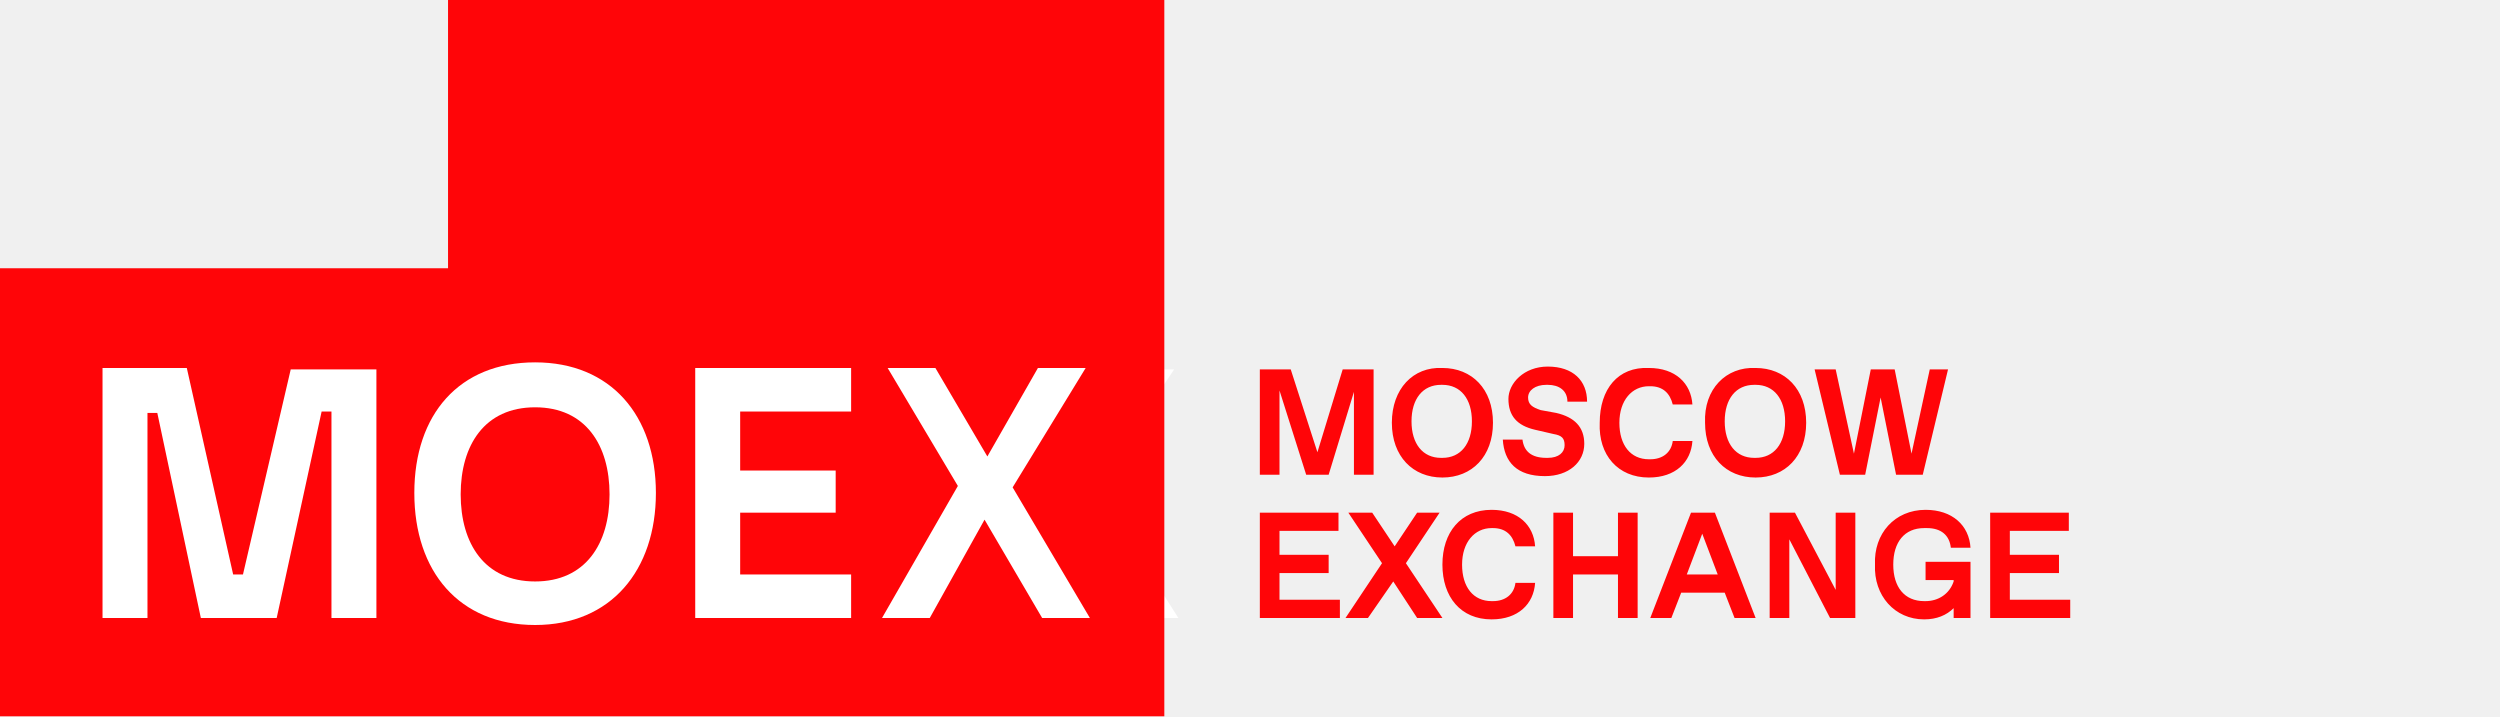
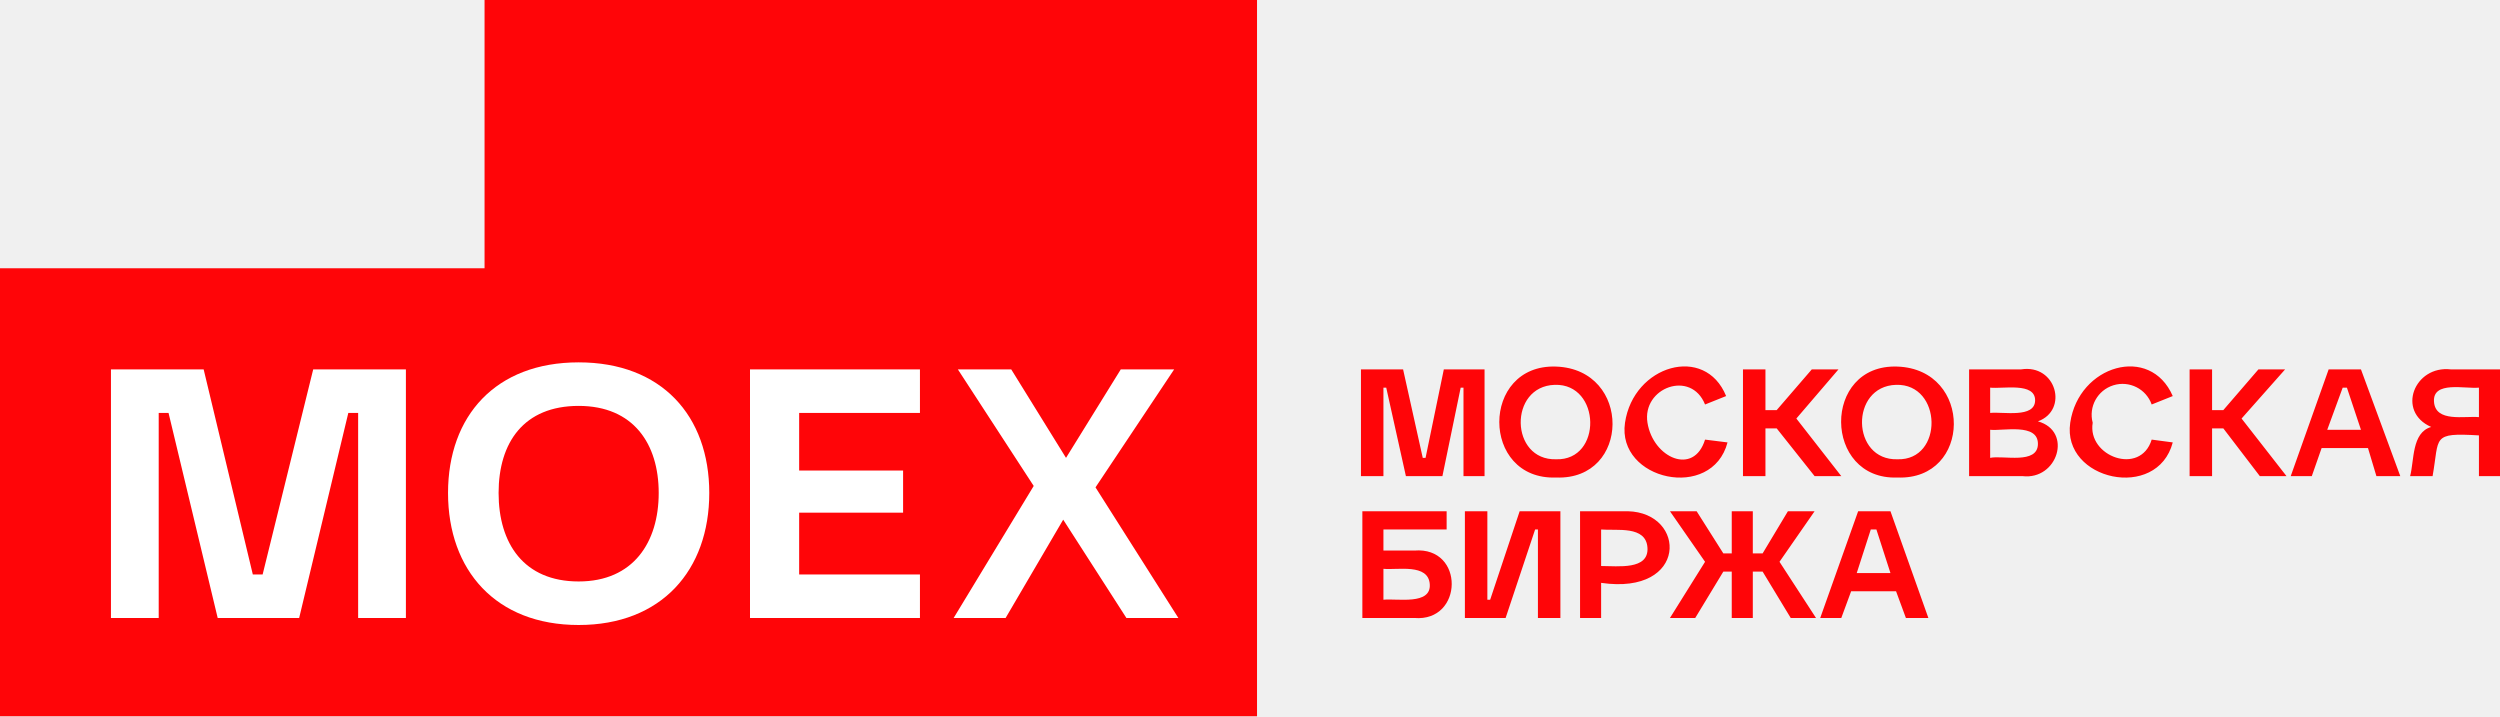
<svg xmlns="http://www.w3.org/2000/svg" version="1.1" x="0" y="0" viewBox="0 0 178 51" width="178" height="51">
-   <path fill="#fff" d="M18.7 40.9H18l-3.5-14.6H7.9V44h3.4V29.4h.7L15.5 44h5.8l3.5-14.6h.7V44h3.4V26.3h-6.6l-3.6 14.6zM53.4 44h12.1v-3.1h-8.6v-4.4h7.4v-3h-7.4v-4.1h8.6v-3.1H53.4V44zm-12.2-2.6c-3.9 0-5.7-2.7-5.7-6.3s1.8-6.2 5.7-6.2 5.7 2.7 5.7 6.2-1.8 6.3-5.7 6.3zm0-15.6c-5.9 0-9.3 3.8-9.3 9.3s3.4 9.4 9.3 9.4 9.3-3.9 9.3-9.4-3.4-9.3-9.3-9.3zM67.9 44h3.7l4.1-7 4.5 7h3.7L78 34.7l5.6-8.4h-3.8l-3.9 6.3-3.9-6.3h-3.8l5.4 8.3-5.7 9.4z" />
-   <path fill="#ff0508" d="M0 51V19.1h31.9V0h51v51H0z" />
-   <path fill="#fff" d="M17.3 40.9h-.7l-3.3-14.7h-6V44h3.2V29.4h.7L14.3 44h5.4l3.2-14.7h.7V44h3.2V26.3h-6.1l-3.4 14.6zM49.5 44h11.1v-3.1h-7.9v-4.4h6.8v-3h-6.8v-4.2h7.9v-3.1H49.5V44zm-11.4-2.6c-3.6 0-5.3-2.7-5.3-6.2s1.7-6.2 5.3-6.2 5.3 2.7 5.3 6.2-1.7 6.2-5.3 6.2zm0-15.6c-5.4 0-8.6 3.7-8.6 9.3s3.2 9.4 8.6 9.4 8.6-3.9 8.6-9.4-3.2-9.3-8.6-9.3zM62.8 44h3.4l3.9-7 4.1 7h3.4l-5.5-9.3 5.2-8.5h-3.4l-3.6 6.3-3.7-6.3h-3.4l5 8.4-5.4 9.4z" />
-   <g>
-     <path fill="#ff0508" d="M97.8 26.3v7.5h-1.4v-5.9l-1.8 5.9H93l-1.9-6v6h-1.4v-7.5h2.2l1.9 5.9 1.8-5.9h2.2zM102.7 26.2c2.1 0 3.6 1.5 3.6 3.9s-1.5 3.9-3.6 3.9-3.6-1.5-3.6-3.9 1.5-4 3.6-3.9zm0 6.4c1.3 0 2.1-1 2.1-2.6s-.8-2.6-2.1-2.6h-.1c-1.3 0-2.1 1-2.1 2.6s.8 2.6 2.1 2.6h.1zM108.4 31.3c.1.8.6 1.3 1.7 1.3h.1c.8 0 1.2-.4 1.2-.9s-.2-.7-.8-.8l-1.3-.3c-1.3-.3-1.9-1-1.9-2.2 0-1.1 1.1-2.3 2.8-2.3 1.8 0 2.8 1 2.8 2.5h-1.4c0-.8-.6-1.2-1.4-1.2h-.1c-.8 0-1.3.4-1.3.9s.3.7.9.9l1.1.2c1.3.3 2 1 2 2.2 0 1.3-1.1 2.3-2.8 2.3-2 0-2.9-1-3-2.6h1.4zM117.4 26.2c1.9 0 3 1.1 3.1 2.6h-1.4c-.2-.8-.7-1.3-1.6-1.3h-.1c-1.2 0-2.1 1-2.1 2.6s.8 2.6 2.1 2.6h.1c.9 0 1.5-.5 1.6-1.3h1.4c-.1 1.5-1.2 2.6-3.1 2.6-2.2 0-3.6-1.6-3.5-3.9 0-2.4 1.3-4 3.5-3.9zM125 26.2c2.1 0 3.6 1.5 3.6 3.9S127.1 34 125 34s-3.6-1.5-3.6-3.9c-.1-2.4 1.5-4 3.6-3.9zm0 6.4c1.3 0 2.1-1 2.1-2.6s-.8-2.6-2.1-2.6h-.1c-1.3 0-2.1 1-2.1 2.6s.8 2.6 2.1 2.6h.1zM138.7 26.3l-1.8 7.5H135l-1.1-5.5-1.1 5.5H131l-1.8-7.5h1.5l1.3 6 1.2-6h1.7l1.2 6 1.3-6h1.3zM89.7 36.5h5.6v1.3h-4.2v1.7h3.5v1.3h-3.5v1.9h4.3V44h-5.7v-7.5zM100.9 44l-1.7-2.6-1.8 2.6h-1.6l2.6-3.9-2.4-3.6h1.7l1.6 2.4 1.6-2.4h1.6l-2.4 3.6 2.6 3.9h-1.8zM106.2 36.3c1.9 0 3 1.1 3.1 2.6h-1.4c-.2-.8-.7-1.3-1.6-1.3h-.1c-1.2 0-2.1 1-2.1 2.6s.8 2.6 2.1 2.6h.1c.9 0 1.5-.5 1.6-1.3h1.4c-.1 1.5-1.2 2.6-3.1 2.6-2.2 0-3.5-1.6-3.5-3.9s1.3-3.9 3.5-3.9zM110.6 36.5h1.4v3.1h3.2v-3.1h1.4V44h-1.4v-3.1H112V44h-1.4v-7.5zM122.8 42.2h-3.1L119 44h-1.5l2.9-7.5h1.7L125 44h-1.5l-.7-1.8zm-.5-1.3-1.1-2.9-1.1 2.9h2.2zM132.1 36.5V44h-1.8l-2.9-5.6V44H126v-7.5h1.8l2.9 5.5v-5.5h1.4zM137.1 36.3c1.9 0 3.1 1.1 3.2 2.7h-1.4c-.1-.9-.7-1.4-1.7-1.4h-.2c-1.4 0-2.2 1-2.2 2.6s.8 2.6 2.2 2.6h.1c.9 0 1.7-.5 2-1.4v-.1h-2V40h3.2v4h-1.2v-.7c-.5.5-1.2.8-2.1.8-2.1 0-3.6-1.7-3.5-3.9-.1-2.2 1.4-3.9 3.6-3.9zM141.7 36.5h5.6v1.3h-4.2v1.7h3.5v1.3h-3.5v1.9h4.3V44h-5.7v-7.5z" />
-   </g>
+   <path fill="#ff0508" d="m153.2 31.3 1.5.2c-1.1 4.2-7.9 2.7-7.3-1.4s5.7-5.6 7.3-1.9l-1.5.6a2.2 2.2 0 0 0-4.2 1.3c-.4 2.4 3.4 3.8 4.2 1.2ZM98.5 42.7c1-.1 3.4.4 3.3-1.1s-2.3-1-3.3-1.1ZM97 44v-7.6h6v1.3h-4.5v1.5h2.2c3.6-.3 3.5 5.1 0 4.8Zm7.3 0v-7.6h1.6v6.3h.2l2.1-6.3h2.9V44h-1.6v-6.3h-.2l-2.1 6.3Zm9.7-3.7c1.2 0 3.4.3 3.3-1.3s-2.2-1.2-3.3-1.3Zm-1.5 3.7v-7.6h3.4c4.2.1 4.3 6-1.9 5.1V44Zm6.4 0 2.5-4-2.5-3.6h1.9l1.9 3h.6v-3h1.5v3h.7l1.8-3h1.9l-2.5 3.6 2.6 4h-1.8l-2-3.3h-.7V44h-1.5v-3.3h-.6l-2 3.3Zm13.3-3.2h2.4l-1-3.1h-.4Zm-2.6 3.2 2.7-7.6h2.3l2.7 7.6h-1.6l-.7-1.9h-3.2l-.7 1.9ZM96.9 33.9v-7.6h3l1.4 6.3h.2l1.3-6.3h2.9v7.6h-1.5v-6.3h-.2l-1.3 6.3h-2.6l-1.4-6.3h-.2v6.3Zm13.9-1.2c3.3.1 3.2-5.4-.1-5.3s-3.2 5.4.1 5.3Zm0 1.3c-5.4.2-5.4-8.1 0-7.9s5.3 8.1 0 7.9Zm10.6-2.7 1.6.2c-1.1 4.2-7.9 2.7-7.3-1.4s5.7-5.6 7.2-1.9l-1.5.6c-1-2.5-4.5-1.2-4.1 1.3s3.3 3.8 4.1 1.2Zm2.7 2.6v-7.6h1.6v2.9h.8l2.5-2.9h1.9l-3 3.5 3.2 4.1h-1.9l-2.7-3.4h-.8v3.4Zm11-1.2c3.3.1 3.2-5.4-.1-5.3s-3.2 5.4.1 5.3Zm0 1.3c-5.3.2-5.4-8.1 0-7.9s5.3 8.1 0 7.9Zm6.6-4.6c.9-.1 3.2.4 3.2-.9s-2.3-.8-3.2-.9Zm0 3.2c.9-.2 3.4.5 3.4-1s-2.5-.9-3.4-1Zm-1.5 1.3v-7.6h3.7c2.5-.4 3.4 2.9 1.2 3.7 2.5.7 1.4 4.2-1.1 3.9Zm15.7 0v-7.6h1.6v2.9h.8l2.5-2.9h1.9l-3.1 3.5 3.2 4.1h-1.9l-2.6-3.4h-.8v3.4Zm9.8-3.3h2.4l-1-3h-.3Zm-2.6 3.3 2.7-7.6h2.3l2.8 7.6h-1.7l-.6-2h-3.3l-.7 2Zm13.4-4.2v-2.1c-1 .1-3.3-.5-3.2 1s2.2 1 3.2 1.1Zm-4.9 4.2c.3-1.1.1-3.1 1.5-3.5-2.5-1.1-1.2-4.4 1.4-4.1h3.5v7.6h-1.5V31c-3.4-.2-2.8.1-3.3 2.9ZM0 51V19.1h34.5V0h55v51Z" />
+   <path fill="#fff" d="M18.7 40.9H18l-3.5-14.6H7.9V44h3.4V29.4h.7L15.5 44h5.8l3.5-14.6h.7V44h3.4V26.3h-6.6ZM53.4 44h12.1v-3.1h-8.6v-4.4h7.4v-3h-7.4v-4.1h8.6v-3.1H53.4Zm-12.2-2.6c-3.9 0-5.7-2.7-5.7-6.3s1.8-6.2 5.7-6.2 5.7 2.7 5.7 6.2-1.8 6.3-5.7 6.3Zm0-15.6c-5.9 0-9.3 3.8-9.3 9.3s3.4 9.4 9.3 9.4 9.3-3.9 9.3-9.4-3.4-9.3-9.3-9.3ZM67.9 44h3.7l4.1-7 4.5 7h3.7L78 34.7l5.6-8.4h-3.8l-3.9 6.3-3.9-6.3h-3.8l5.4 8.3Z" />
</svg>
